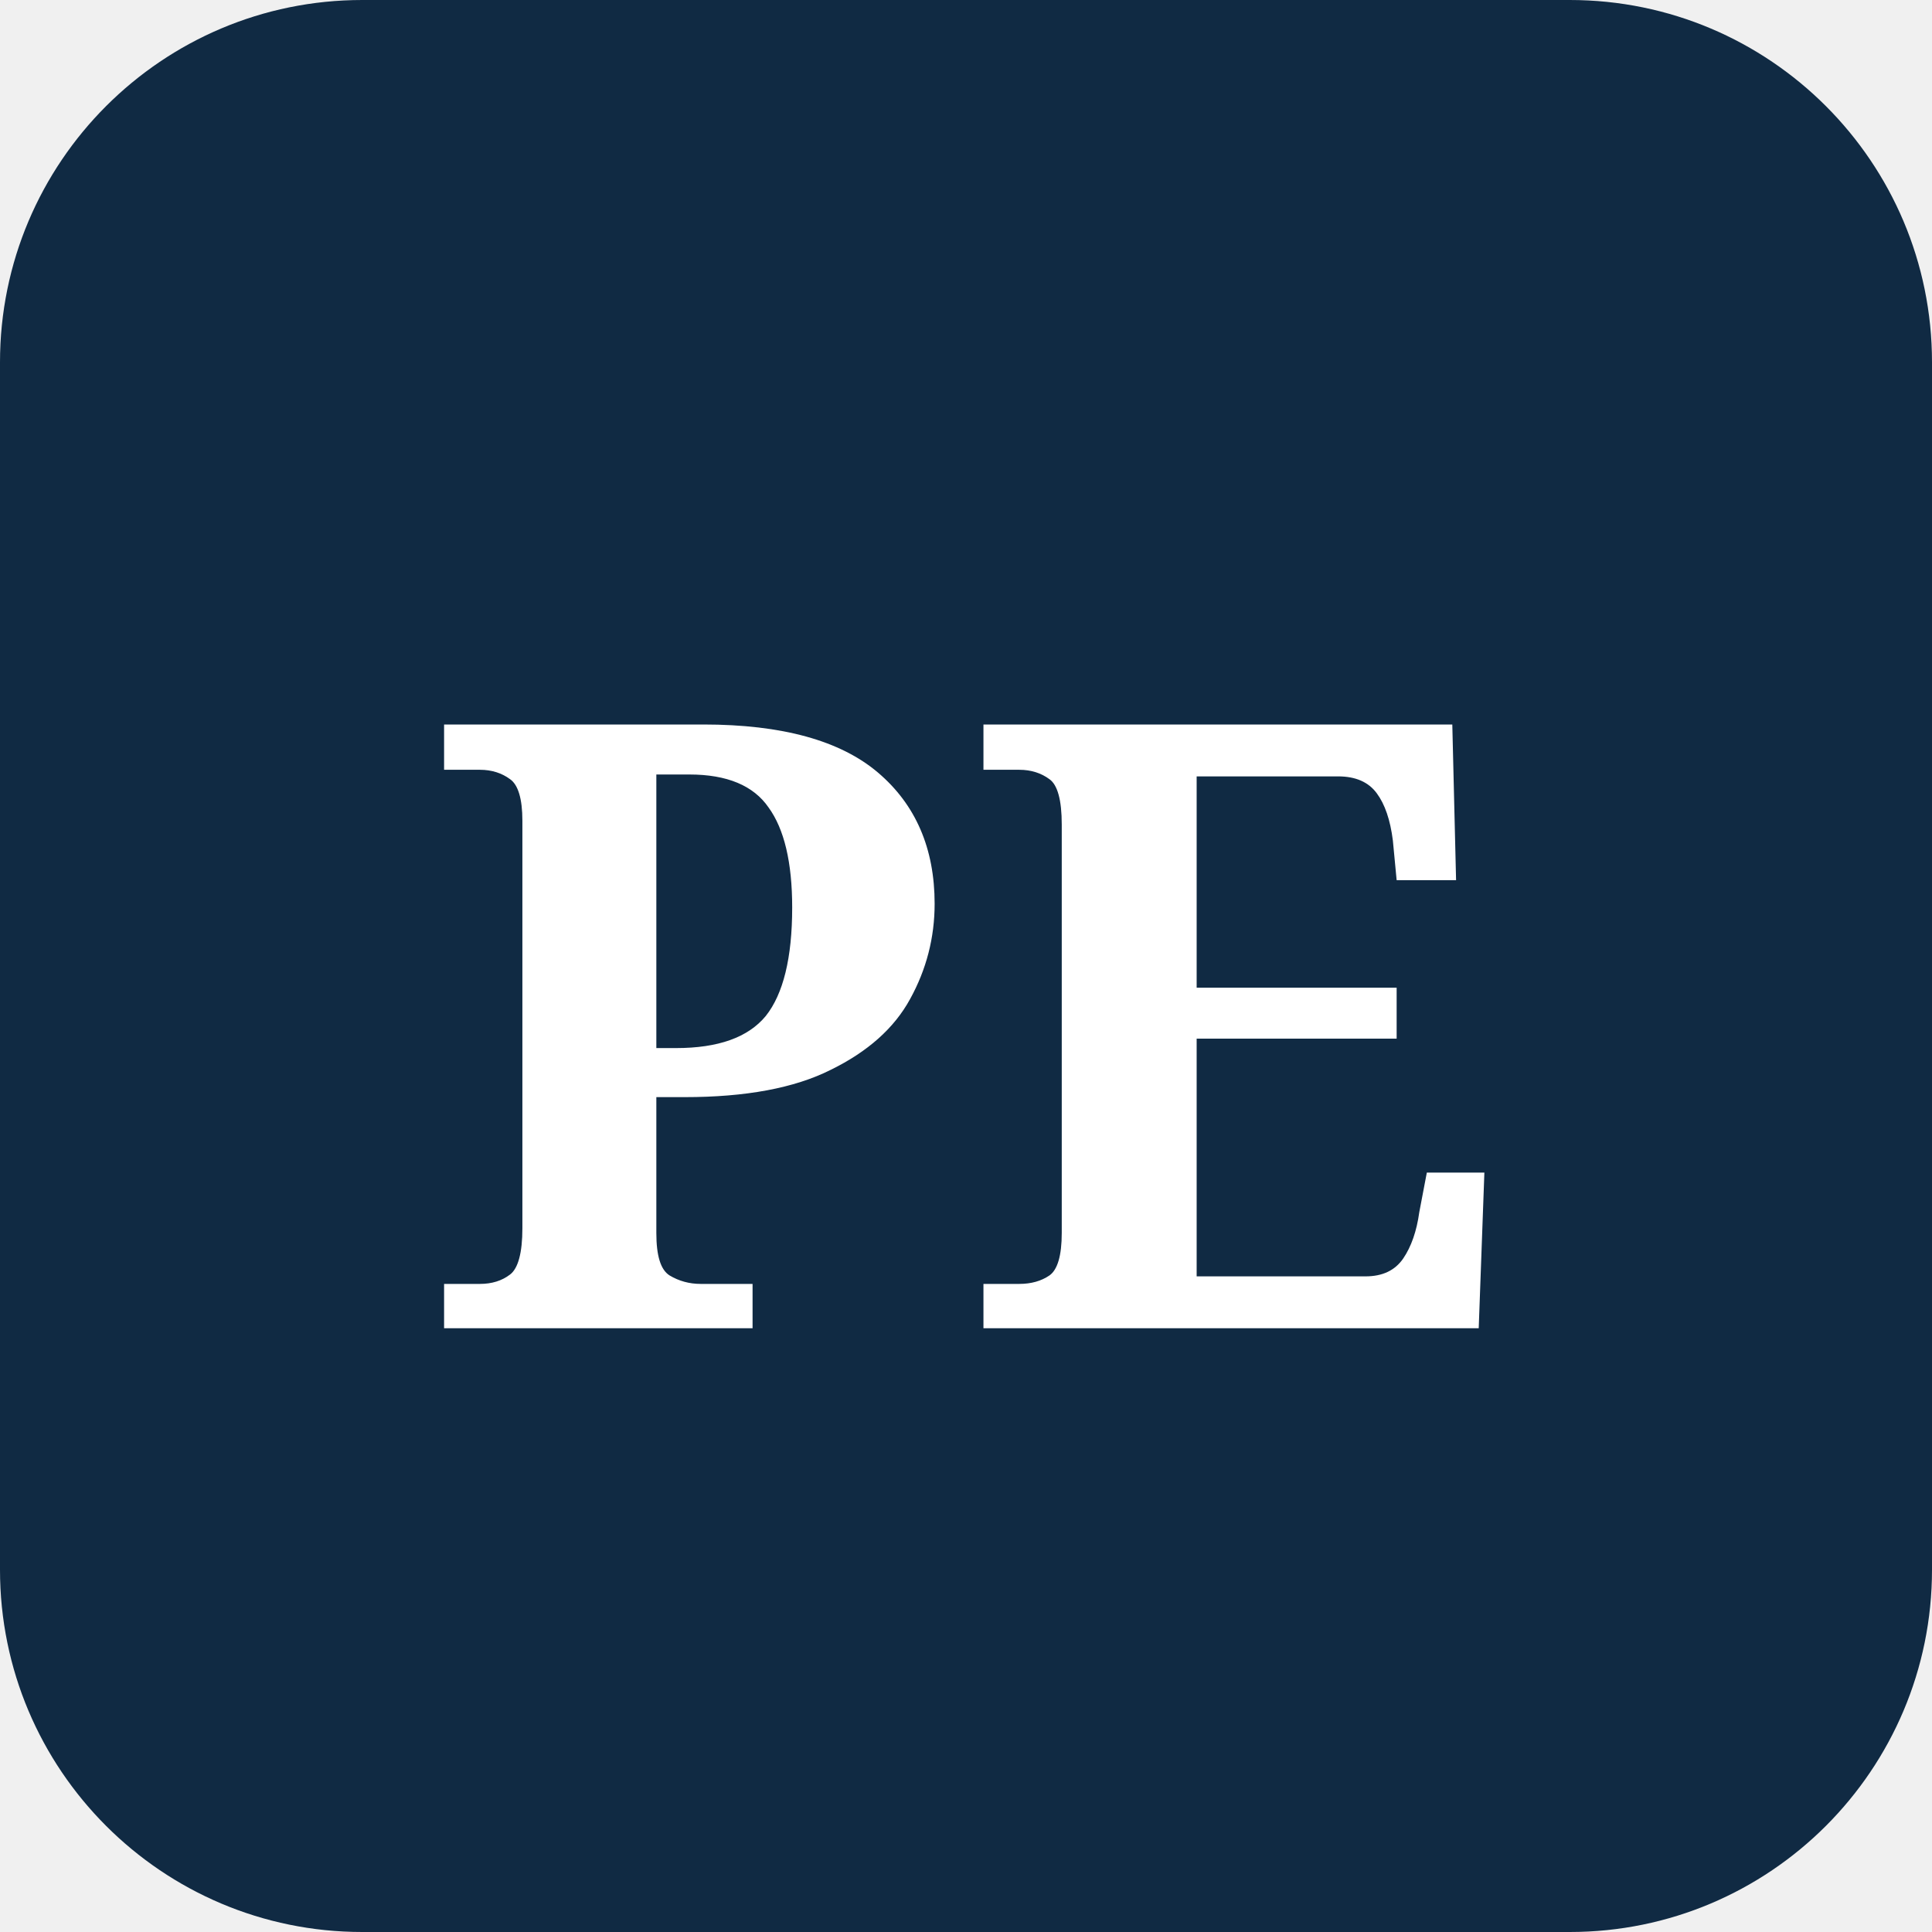
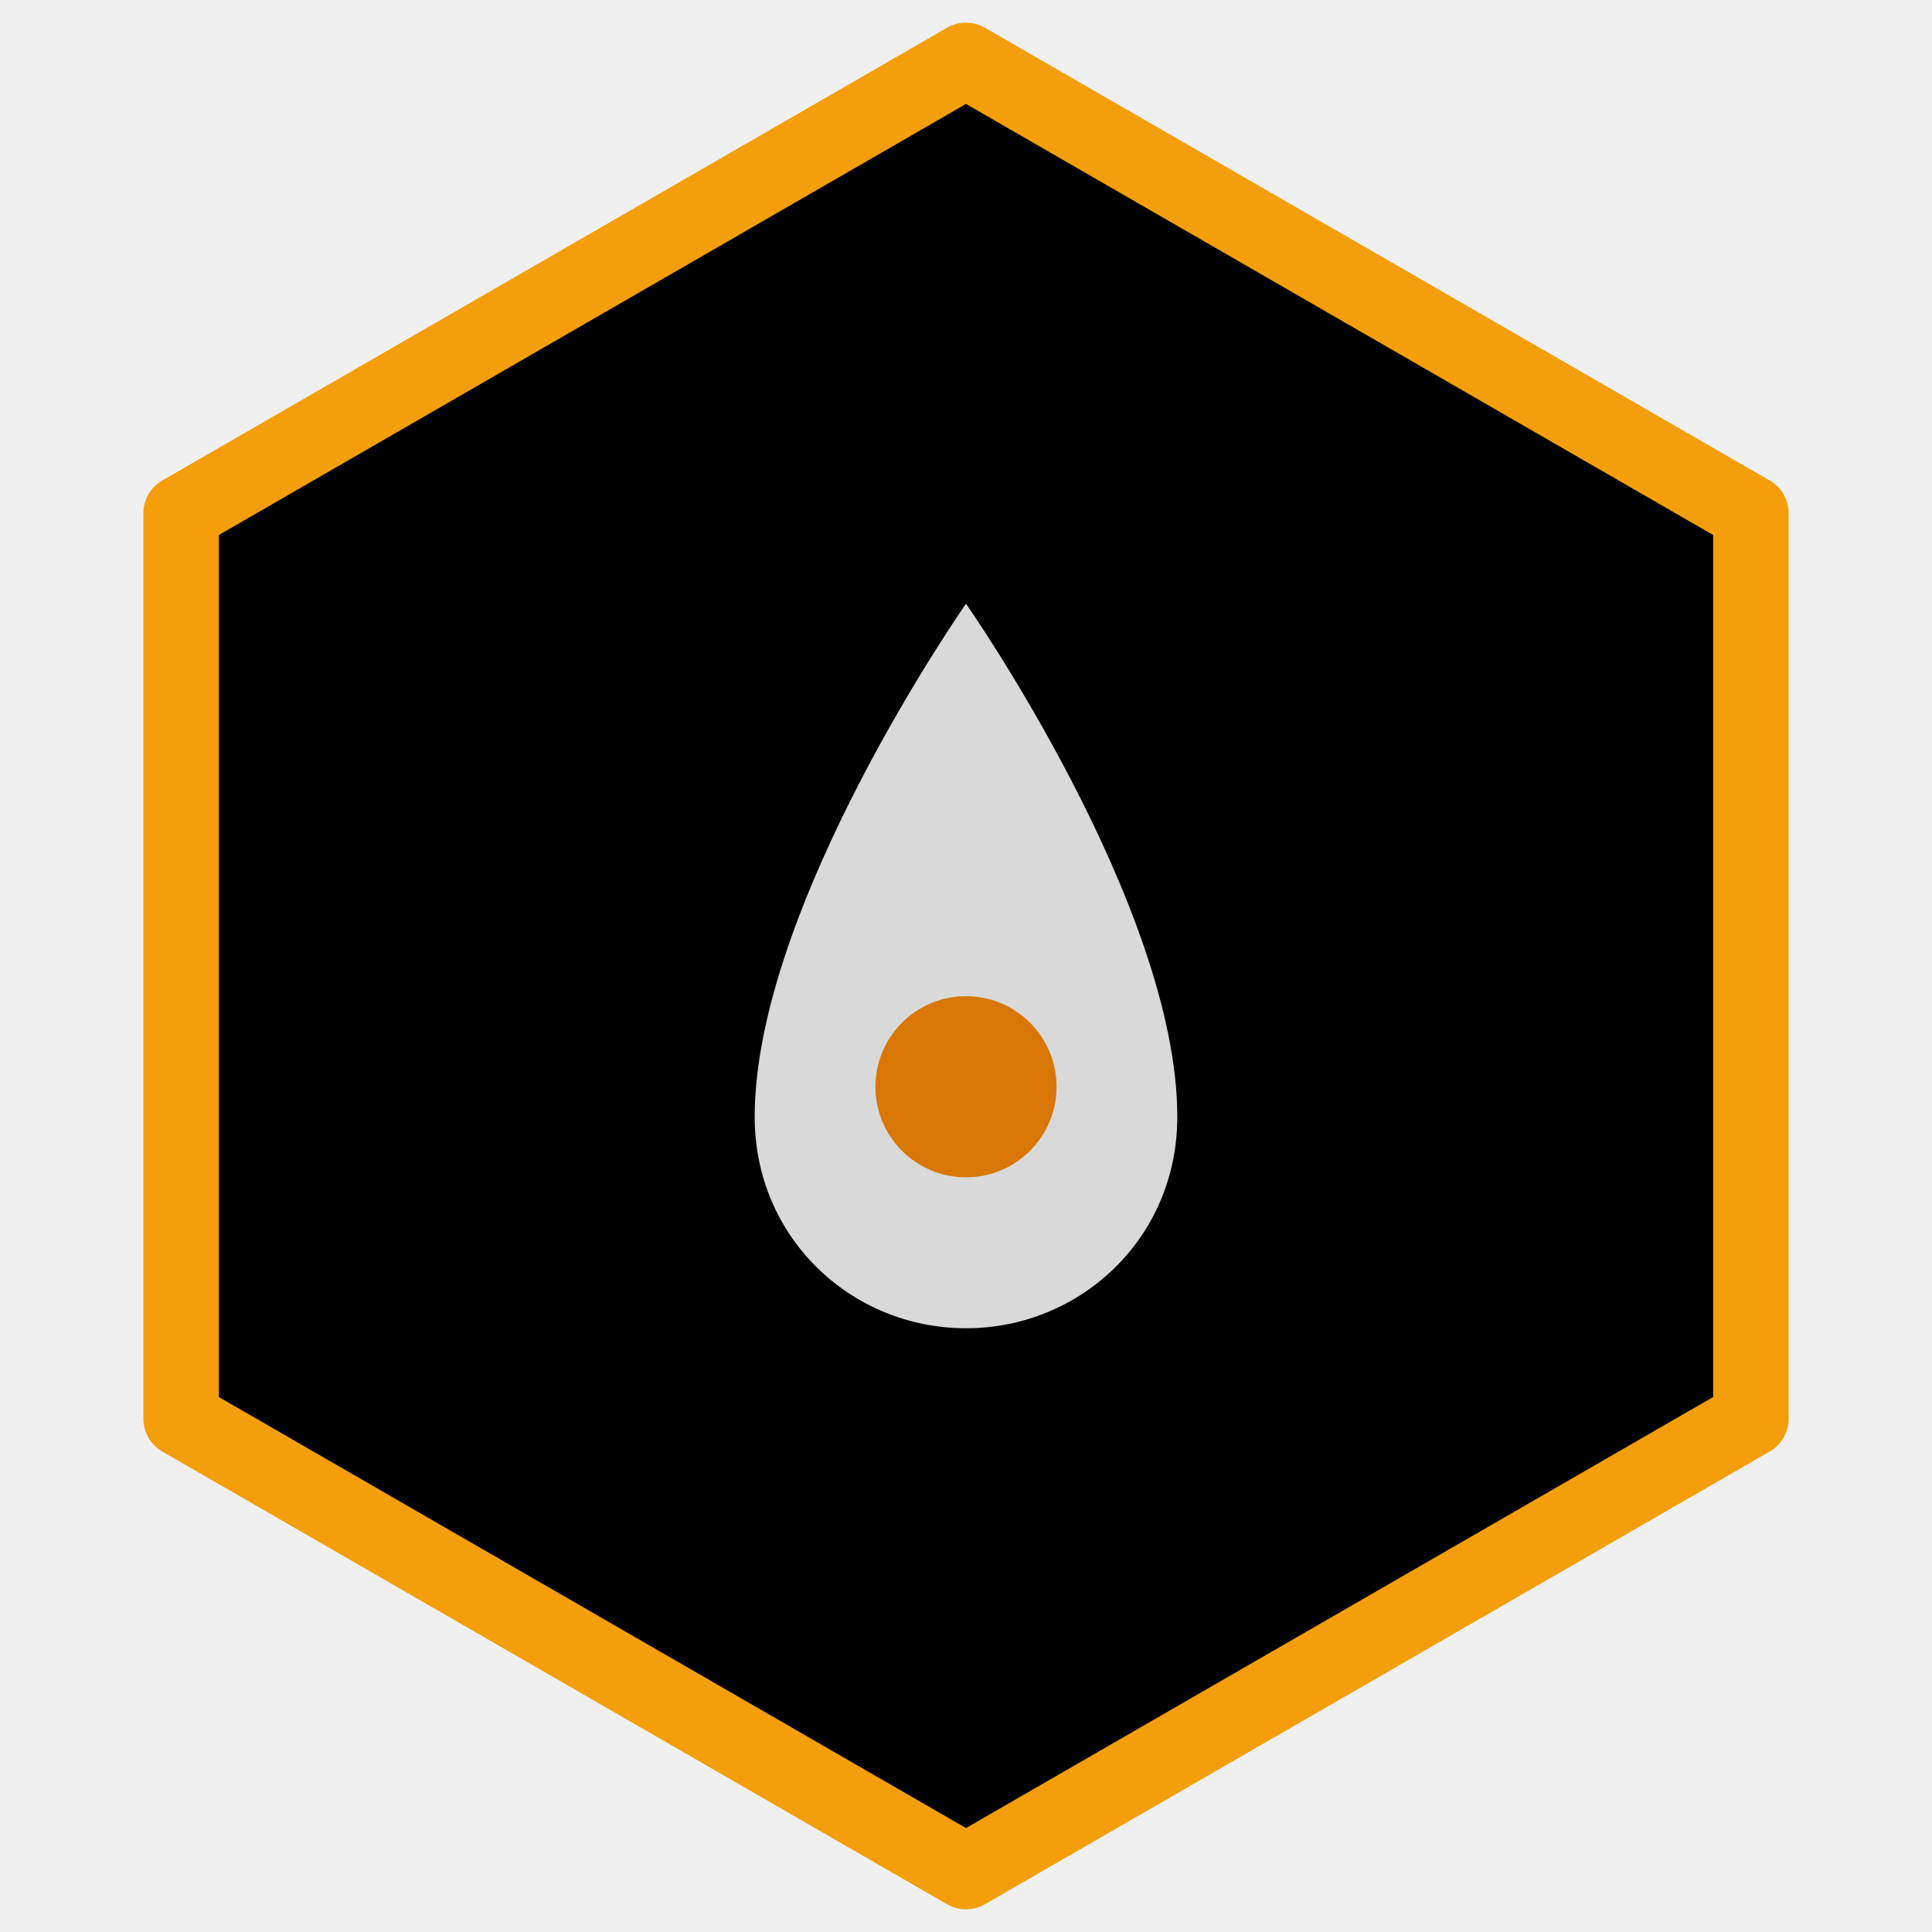
- <svg xmlns="http://www.w3.org/2000/svg" viewBox="0 0 32 32" fill="none">
-   <rect width="32" height="32" rx="6" fill="#102a43" />
-   <text x="16" y="22" font-family="serif" font-size="14" font-weight="bold" fill="white" text-anchor="middle">PE</text>
+ <svg xmlns="http://www.w3.org/2000/svg" viewBox="0 0 64 64" fill="none">
+   <defs>
+     <linearGradient id="favNavy" x1="0" y1="0" x2="64" y2="64" gradientUnits="userSpaceOnUse">
+       <stop offset="0%" stopColor="#1E3E62" />
+       <stop offset="100%" stopColor="#0B192C" />
+     </linearGradient>
+     <linearGradient id="favGold" x1="15" y1="10" x2="49" y2="54" gradientUnits="userSpaceOnUse">
+       <stop offset="0%" stopColor="#FDE047" />
+       <stop offset="50%" stopColor="#F59E0B" />
+       <stop offset="100%" stopColor="#D97706" />
+     </linearGradient>
+   </defs>
+   <polygon points="32,2 58,17 58,47 32,62 6,47 6,17" fill="url(#favNavy)" stroke="#F59E0B" stroke-width="2.5" stroke-linejoin="round" />
+   <path d="M32 10 C32 10 46 28 46 38 C46 46 39.7 52 32 52 C24.3 52 18 46 18 38 C18 28 32 10 32 10 Z" fill="url(#favGold)" />
+   <path d="M32 20 C32 20 39 30 39 37 C39 41 35.8 44 32 44 C28.2 44 25 41 25 37 C25 30 32 20 32 20 Z" fill="#FFFFFF" opacity="0.85" />
+   <circle cx="32" cy="36" r="3" fill="#D97706" />
</svg>
